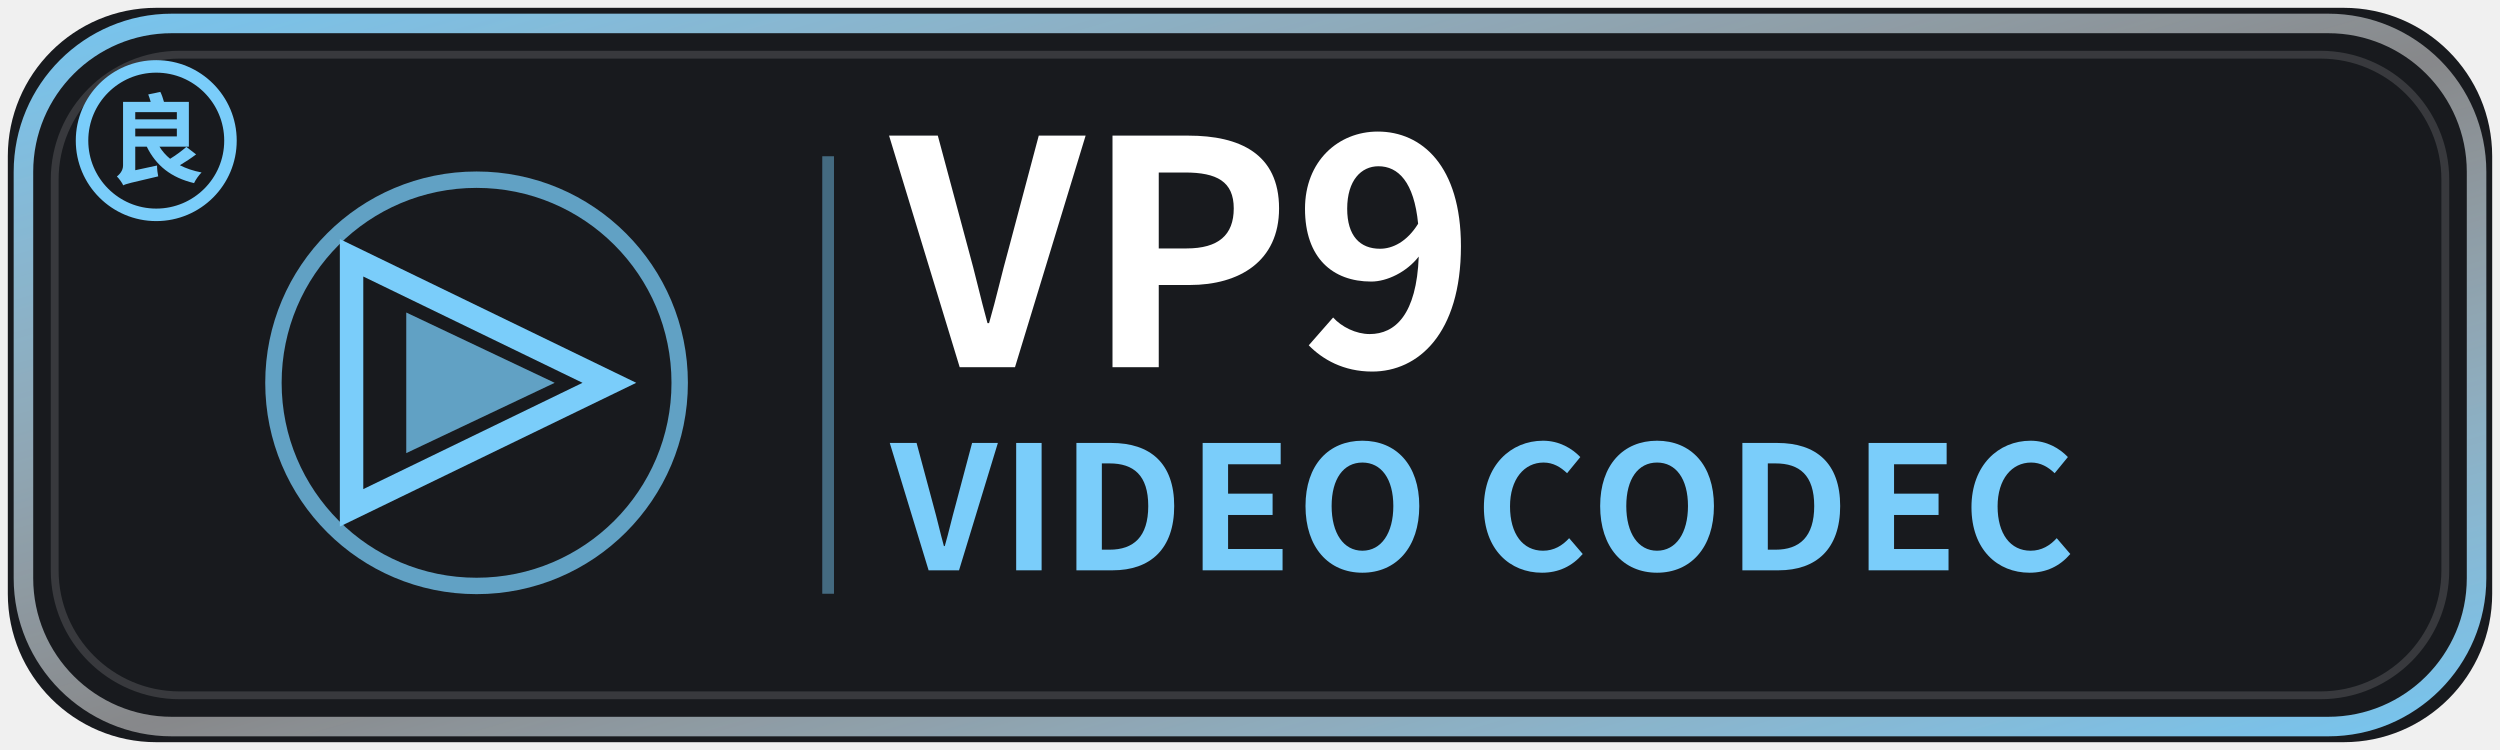
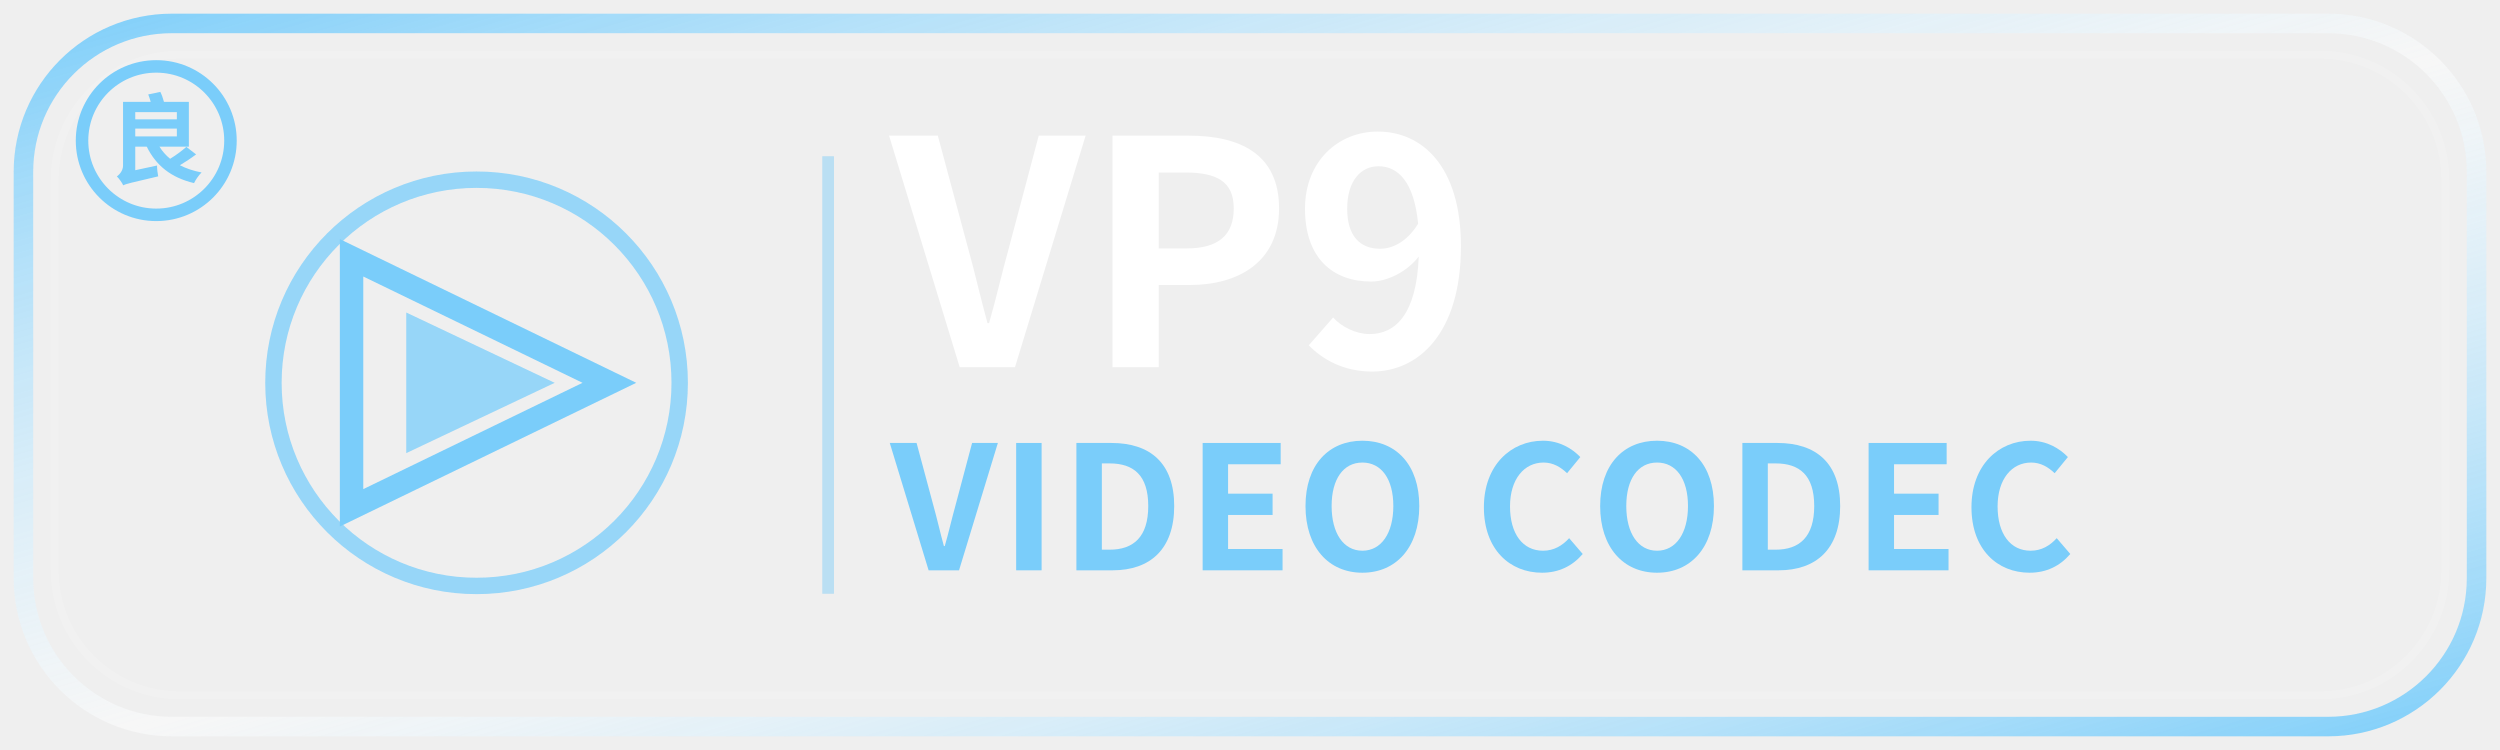
<svg xmlns="http://www.w3.org/2000/svg" width="320" height="96" viewBox="0 0 320 96" preserveAspectRatio="xMidYMid meet" overflow="hidden">
-   <rect x="1" y="1" width="318" height="94" rx="19" fill="#101216" fill-opacity="0.96" />
+   <rect x="0" y="0" width="320" height="96" fill="#000000" fill-opacity="0.004" />
  <defs>
    <linearGradient id="edge" x1="0" y1="0" x2="1" y2="1">
      <stop offset="0" stop-color="#7ACDFA" stop-opacity=".95" />
      <stop offset=".52" stop-color="#FFFFFF" stop-opacity=".48" />
      <stop offset="1" stop-color="#7ACDFA" stop-opacity=".95" />
    </linearGradient>
  </defs>
  <rect x="3" y="3" width="314" height="90" rx="19" fill="none" stroke="url(#edge)" stroke-width="2.5" />
  <rect x="7" y="7" width="306" height="82" rx="16" fill="none" stroke="#FFFFFF" stroke-opacity=".14" stroke-width="1" />
  <circle cx="20" cy="18" r="9.5" fill="none" stroke="#7ACDFA" stroke-width="1.6" />
  <g aria-label="良" fill="#7ACDFA" transform="translate(13.75 22.5) scale(0.0125 -0.0125)">
    <path d="M711 483V403H285V483ZM711 578H285V652H711ZM162 -98C191 -82 239 -72 520 -6C514 20 508 71 508 105L285 57V298H403C498 105 651 -19 887 -75C902 -42 937 8 964 34C880 50 806 75 742 108C797 141 857 180 908 219L808 296C765 257 701 210 642 174C598 210 562 251 533 298H834V757H579C570 790 557 829 542 859L418 833C427 810 436 783 443 757H160V105C160 51 122 12 97 -7C117 -26 151 -72 162 -98Z" transform="translate(0 0)" />
  </g>
  <circle cx="61" cy="49" r="26" fill="none" stroke="#7ACDFA" stroke-width="2.1" stroke-opacity=".75" />
  <path d="M45 33l33 16-33 16z" fill="none" stroke="#7ACDFA" stroke-width="3" />
  <path d="M52 40l19 9-19 9z" fill="#7ACDFA" fill-opacity=".75" />
  <path d="M106 20v56" stroke="#7ACDFA" stroke-opacity=".45" stroke-width="1.5" />
  <g aria-label="VP9" fill="#FFFFFF" transform="translate(114 47) scale(0.04 -0.04)">
    <path d="M221 0H398L624 741H474L378 380C355 298 339 224 315 141H310C287 224 271 298 248 380L151 741H-5Z" transform="translate(0 0)" />
    <path d="M91 0H239V263H338C497 263 624 339 624 508C624 683 498 741 334 741H91ZM239 380V623H323C425 623 479 594 479 508C479 423 430 380 328 380Z" transform="translate(619 0)" />
    <path d="M255 -14C402 -14 539 107 539 387C539 644 414 754 273 754C146 754 40 659 40 507C40 350 128 274 252 274C302 274 365 304 404 354C397 169 329 106 247 106C203 106 157 129 130 159L52 70C96 25 163 -14 255 -14ZM402 459C366 401 320 379 280 379C216 379 175 420 175 507C175 598 220 643 275 643C338 643 389 593 402 459Z" transform="translate(1286 0)" />
  </g>
  <g aria-label="VIDEO CODEC" fill="#7ACDFA" transform="translate(114 73) scale(0.022 -0.022)">
    <path d="M221 0H398L624 741H474L378 380C355 298 339 224 315 141H310C287 224 271 298 248 380L151 741H-5Z" transform="translate(0 0)" />
    <path d="M91 0H239V741H91Z" transform="translate(639.4545 0)" />
    <path d="M91 0H302C521 0 660 124 660 374C660 623 521 741 294 741H91ZM239 120V622H284C423 622 509 554 509 374C509 194 423 120 284 120Z" transform="translate(989.9091 0)" />
    <path d="M91 0H556V124H239V322H498V446H239V617H545V741H91Z" transform="translate(1724.364 0)" />
    <path d="M385 -14C581 -14 716 133 716 374C716 614 581 754 385 754C189 754 54 614 54 374C54 133 189 -14 385 -14ZM385 114C275 114 206 216 206 374C206 532 275 627 385 627C495 627 565 532 565 374C565 216 495 114 385 114Z" transform="translate(2359.818 0)" />
    <path d="M392 -14C489 -14 568 24 629 95L550 187C511 144 462 114 398 114C281 114 206 211 206 372C206 531 289 627 401 627C457 627 500 601 538 565L615 659C567 709 493 754 398 754C211 754 54 611 54 367C54 120 206 -14 392 -14Z" transform="translate(3397.727 0)" />
    <path d="M385 -14C581 -14 716 133 716 374C716 614 581 754 385 754C189 754 54 614 54 374C54 133 189 -14 385 -14ZM385 114C275 114 206 216 206 374C206 532 275 627 385 627C495 627 565 532 565 374C565 216 495 114 385 114Z" transform="translate(4074.182 0)" />
    <path d="M91 0H302C521 0 660 124 660 374C660 623 521 741 294 741H91ZM239 120V622H284C423 622 509 554 509 374C509 194 423 120 284 120Z" transform="translate(4864.636 0)" />
    <path d="M91 0H556V124H239V322H498V446H239V617H545V741H91Z" transform="translate(5599.091 0)" />
    <path d="M392 -14C489 -14 568 24 629 95L550 187C511 144 462 114 398 114C281 114 206 211 206 372C206 531 289 627 401 627C457 627 500 601 538 565L615 659C567 709 493 754 398 754C211 754 54 611 54 367C54 120 206 -14 392 -14Z" transform="translate(6234.546 0)" />
  </g>
</svg>
